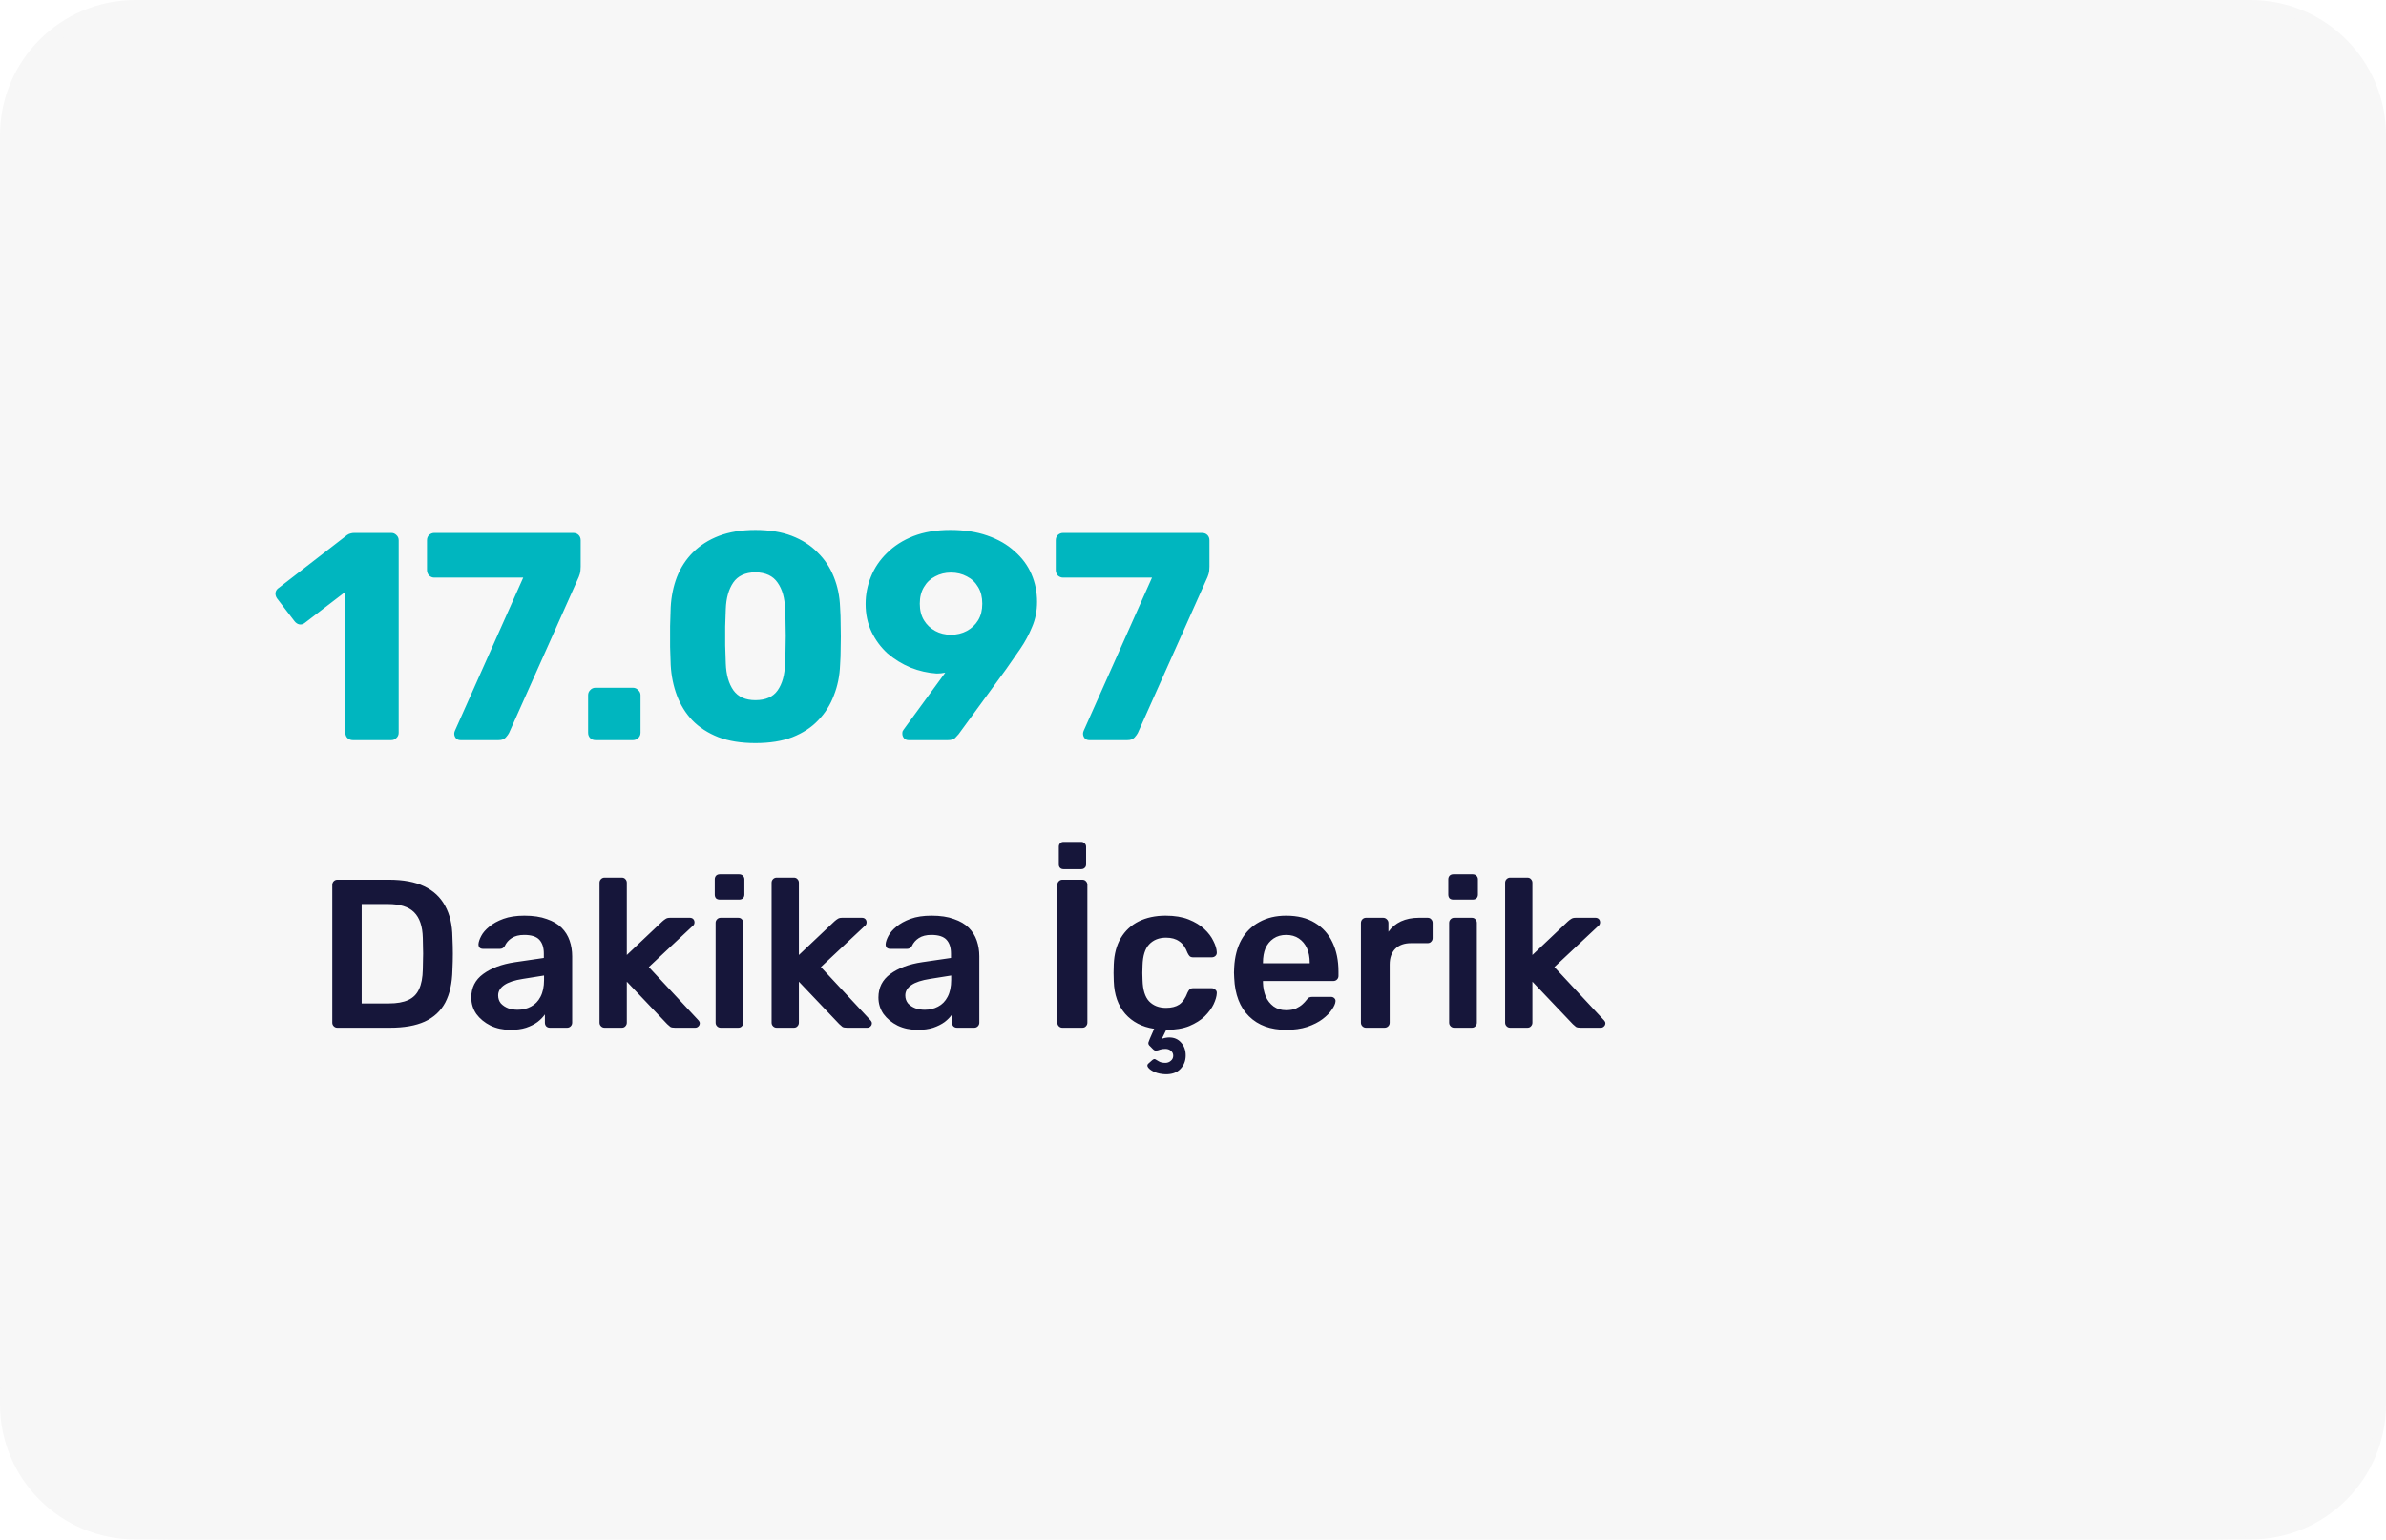
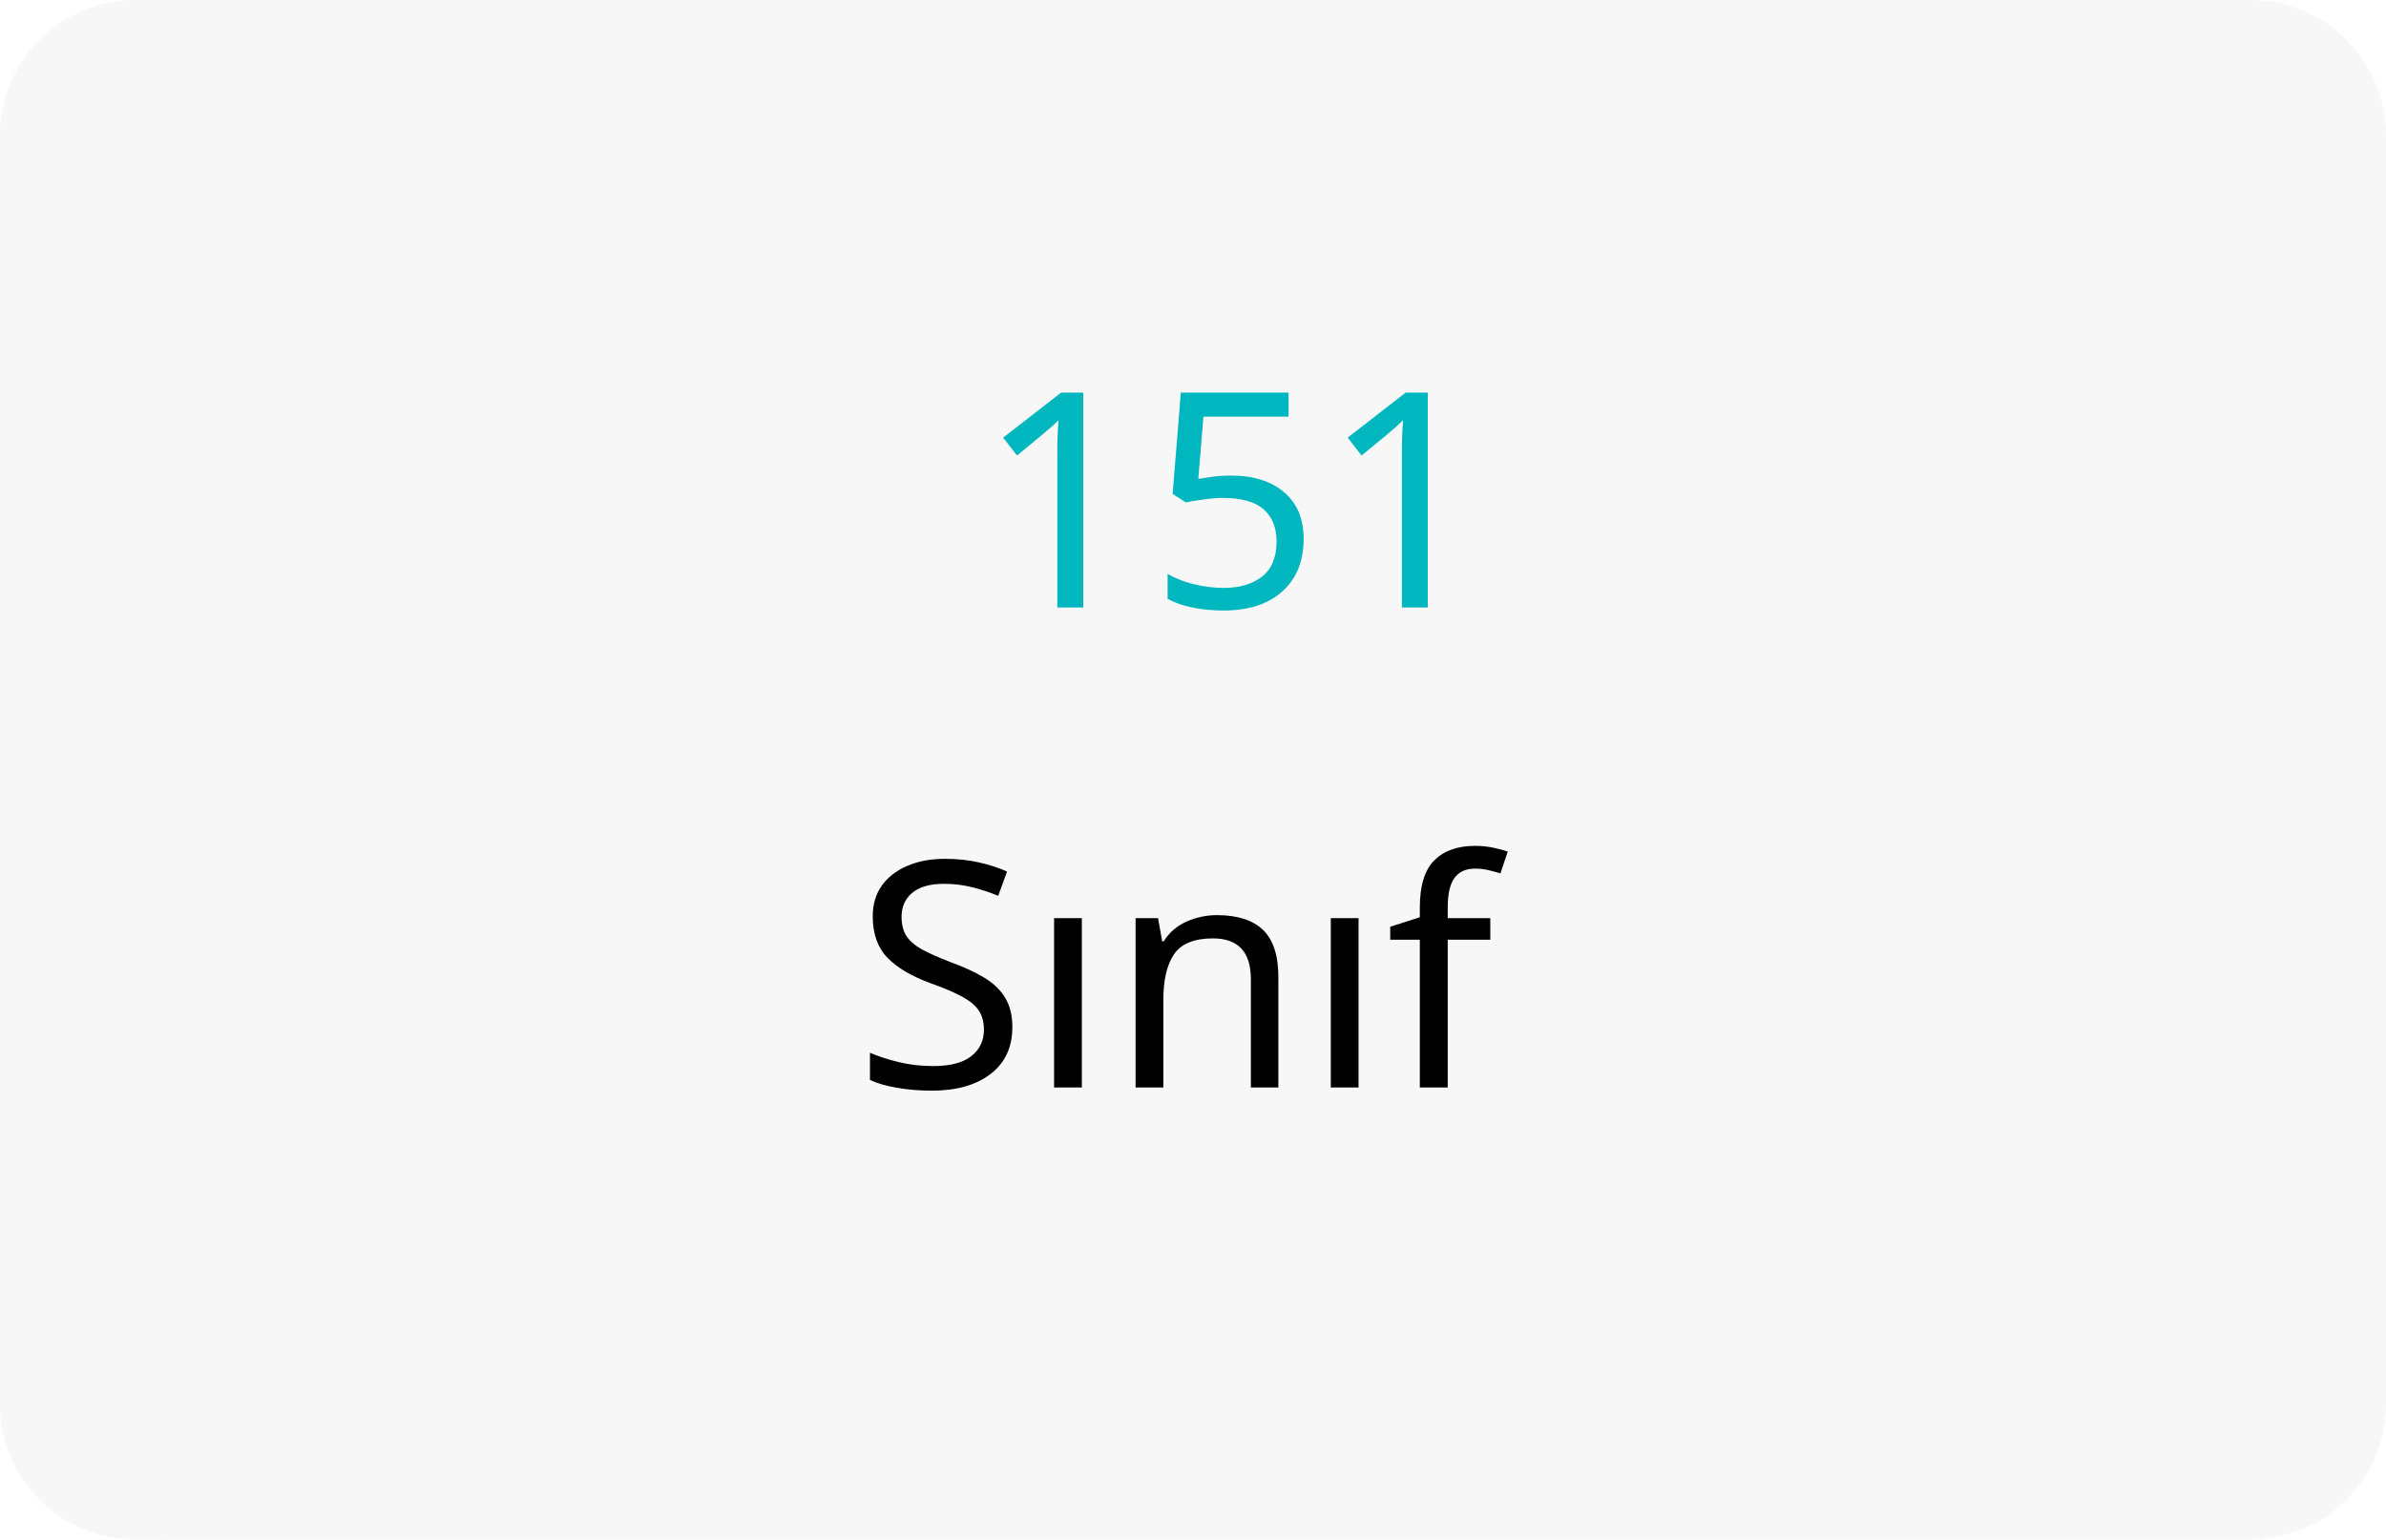
- <svg xmlns="http://www.w3.org/2000/svg" width="282" height="182" viewBox="0 0 282 182" fill="none">
-   <path d="M0 16C0 7.163 7.163 0 16 0H266C274.837 0 282 7.163 282 16V166C282 174.837 274.837 182 266 182H16C7.163 182 0 174.837 0 166V16Z" fill="#F7F7F7" />
-   <path d="M0 20C0 8.954 8.954 0 20 0H262C273.046 0 282 8.954 282 20V162C282 173.046 273.046 182 262 182H20C8.954 182 0 173.046 0 162V20Z" fill="#F7F7F7" />
-   <path d="M41.695 87.5C41.462 87.5 41.252 87.418 41.065 87.255C40.902 87.092 40.82 86.882 40.82 86.625V69.965L36.025 73.64C35.815 73.803 35.593 73.862 35.36 73.815C35.15 73.768 34.963 73.64 34.8 73.43L32.735 70.735C32.595 70.525 32.537 70.303 32.56 70.07C32.607 69.813 32.747 69.615 32.98 69.475L41.03 63.245C41.17 63.152 41.298 63.093 41.415 63.07C41.555 63.023 41.707 63 41.87 63H46.245C46.478 63 46.677 63.082 46.84 63.245C47.027 63.408 47.12 63.618 47.12 63.875V86.625C47.12 86.882 47.027 87.092 46.84 87.255C46.677 87.418 46.478 87.5 46.245 87.5H41.695ZM54.42 87.5C54.21 87.5 54.035 87.43 53.895 87.29C53.755 87.127 53.685 86.94 53.685 86.73C53.685 86.637 53.708 86.532 53.755 86.415L61.84 68.285H51.34C51.107 68.285 50.897 68.203 50.71 68.04C50.547 67.853 50.465 67.632 50.465 67.375V63.875C50.465 63.618 50.547 63.408 50.71 63.245C50.897 63.082 51.107 63 51.34 63H67.72C68 63 68.222 63.082 68.385 63.245C68.548 63.408 68.63 63.618 68.63 63.875V66.99C68.63 67.34 68.595 67.632 68.525 67.865C68.455 68.098 68.362 68.332 68.245 68.565L60.16 86.66C60.09 86.8 59.962 86.975 59.775 87.185C59.588 87.395 59.308 87.5 58.935 87.5H54.42ZM70.384 87.5C70.128 87.5 69.918 87.418 69.754 87.255C69.591 87.092 69.509 86.882 69.509 86.625V82.18C69.509 81.947 69.591 81.748 69.754 81.585C69.918 81.398 70.128 81.305 70.384 81.305H74.794C75.051 81.305 75.261 81.398 75.424 81.585C75.611 81.748 75.704 81.947 75.704 82.18V86.625C75.704 86.882 75.611 87.092 75.424 87.255C75.261 87.418 75.051 87.5 74.794 87.5H70.384ZM89.279 87.85C87.599 87.85 86.141 87.617 84.904 87.15C83.667 86.66 82.641 85.995 81.824 85.155C81.031 84.315 80.424 83.335 80.004 82.215C79.584 81.095 79.339 79.893 79.269 78.61C79.246 77.98 79.222 77.268 79.199 76.475C79.199 75.658 79.199 74.842 79.199 74.025C79.222 73.185 79.246 72.438 79.269 71.785C79.339 70.502 79.584 69.312 80.004 68.215C80.447 67.095 81.077 66.127 81.894 65.31C82.734 64.47 83.76 63.817 84.974 63.35C86.21 62.883 87.645 62.65 89.279 62.65C90.936 62.65 92.371 62.883 93.584 63.35C94.797 63.817 95.812 64.47 96.629 65.31C97.469 66.127 98.111 67.095 98.554 68.215C98.997 69.312 99.242 70.502 99.289 71.785C99.335 72.438 99.359 73.185 99.359 74.025C99.382 74.842 99.382 75.658 99.359 76.475C99.359 77.268 99.335 77.98 99.289 78.61C99.242 79.893 98.997 81.095 98.554 82.215C98.134 83.335 97.516 84.315 96.699 85.155C95.906 85.995 94.891 86.66 93.654 87.15C92.441 87.617 90.982 87.85 89.279 87.85ZM89.279 82.775C90.492 82.775 91.367 82.39 91.904 81.62C92.464 80.827 92.755 79.765 92.779 78.435C92.826 77.758 92.849 77.047 92.849 76.3C92.872 75.553 92.872 74.807 92.849 74.06C92.849 73.313 92.826 72.625 92.779 71.995C92.755 70.712 92.464 69.673 91.904 68.88C91.367 68.087 90.492 67.678 89.279 67.655C88.066 67.678 87.191 68.087 86.654 68.88C86.117 69.673 85.826 70.712 85.779 71.995C85.755 72.625 85.732 73.313 85.709 74.06C85.709 74.807 85.709 75.553 85.709 76.3C85.732 77.047 85.755 77.758 85.779 78.435C85.826 79.765 86.129 80.827 86.689 81.62C87.249 82.39 88.112 82.775 89.279 82.775ZM107.38 87.5C107.17 87.5 106.995 87.43 106.855 87.29C106.715 87.127 106.645 86.94 106.645 86.73C106.645 86.613 106.657 86.52 106.68 86.45C106.727 86.38 106.762 86.322 106.785 86.275L111.72 79.52C111.394 79.59 111.055 79.625 110.705 79.625C109.655 79.555 108.629 79.322 107.625 78.925C106.622 78.505 105.712 77.945 104.895 77.245C104.102 76.522 103.472 75.67 103.005 74.69C102.539 73.71 102.305 72.613 102.305 71.4C102.305 70.28 102.515 69.207 102.935 68.18C103.355 67.13 103.985 66.197 104.825 65.38C105.665 64.54 106.704 63.875 107.94 63.385C109.2 62.895 110.659 62.65 112.315 62.65C113.972 62.65 115.43 62.872 116.69 63.315C117.974 63.758 119.047 64.377 119.91 65.17C120.797 65.94 121.462 66.838 121.905 67.865C122.349 68.892 122.57 69.988 122.57 71.155C122.57 72.228 122.372 73.22 121.975 74.13C121.602 75.04 121.135 75.903 120.575 76.72C120.015 77.513 119.455 78.318 118.895 79.135L113.295 86.8C113.202 86.917 113.062 87.068 112.875 87.255C112.689 87.418 112.409 87.5 112.035 87.5H107.38ZM112.385 75.04C113.085 75.04 113.715 74.888 114.275 74.585C114.835 74.282 115.279 73.862 115.605 73.325C115.932 72.788 116.095 72.135 116.095 71.365C116.095 70.595 115.932 69.942 115.605 69.405C115.279 68.845 114.835 68.425 114.275 68.145C113.715 67.842 113.085 67.69 112.385 67.69C111.709 67.69 111.09 67.842 110.53 68.145C109.97 68.425 109.527 68.845 109.2 69.405C108.874 69.942 108.71 70.595 108.71 71.365C108.71 72.135 108.874 72.788 109.2 73.325C109.527 73.862 109.97 74.282 110.53 74.585C111.09 74.888 111.709 75.04 112.385 75.04ZM128.735 87.5C128.525 87.5 128.35 87.43 128.21 87.29C128.07 87.127 128 86.94 128 86.73C128 86.637 128.023 86.532 128.07 86.415L136.155 68.285H125.655C125.421 68.285 125.211 68.203 125.025 68.04C124.861 67.853 124.78 67.632 124.78 67.375V63.875C124.78 63.618 124.861 63.408 125.025 63.245C125.211 63.082 125.421 63 125.655 63H142.035C142.315 63 142.536 63.082 142.7 63.245C142.863 63.408 142.945 63.618 142.945 63.875V66.99C142.945 67.34 142.91 67.632 142.84 67.865C142.77 68.098 142.676 68.332 142.56 68.565L134.475 86.66C134.405 86.8 134.276 86.975 134.09 87.185C133.903 87.395 133.623 87.5 133.25 87.5H128.735Z" fill="#00B6BF" />
-   <path d="M39.872 121.5C39.706 121.5 39.564 121.442 39.447 121.325C39.331 121.208 39.272 121.067 39.272 120.9V104.625C39.272 104.442 39.331 104.292 39.447 104.175C39.564 104.058 39.706 104 39.872 104H45.972C47.656 104 49.039 104.258 50.122 104.775C51.222 105.292 52.047 106.058 52.597 107.075C53.164 108.092 53.456 109.333 53.472 110.8C53.506 111.533 53.522 112.183 53.522 112.75C53.522 113.317 53.506 113.958 53.472 114.675C53.439 116.225 53.156 117.508 52.622 118.525C52.089 119.525 51.281 120.275 50.197 120.775C49.131 121.258 47.764 121.5 46.097 121.5H39.872ZM42.747 118.625H45.972C46.906 118.625 47.664 118.492 48.247 118.225C48.831 117.958 49.256 117.533 49.522 116.95C49.806 116.35 49.956 115.567 49.972 114.6C49.989 114.1 49.997 113.667 49.997 113.3C50.014 112.917 50.014 112.542 49.997 112.175C49.997 111.792 49.989 111.358 49.972 110.875C49.939 109.508 49.597 108.5 48.947 107.85C48.297 107.2 47.264 106.875 45.847 106.875H42.747V118.625ZM60.325 121.75C59.459 121.75 58.675 121.583 57.975 121.25C57.275 120.9 56.717 120.442 56.3 119.875C55.9 119.292 55.7 118.642 55.7 117.925C55.7 116.758 56.167 115.833 57.1 115.15C58.05 114.45 59.3 113.983 60.85 113.75L64.275 113.25V112.725C64.275 112.025 64.1 111.483 63.75 111.1C63.4 110.717 62.8 110.525 61.95 110.525C61.35 110.525 60.859 110.65 60.475 110.9C60.109 111.133 59.834 111.45 59.65 111.85C59.517 112.067 59.325 112.175 59.075 112.175H57.1C56.917 112.175 56.775 112.125 56.675 112.025C56.592 111.925 56.55 111.792 56.55 111.625C56.567 111.358 56.675 111.033 56.875 110.65C57.075 110.267 57.392 109.9 57.825 109.55C58.259 109.183 58.817 108.875 59.5 108.625C60.184 108.375 61.009 108.25 61.975 108.25C63.025 108.25 63.909 108.383 64.625 108.65C65.359 108.9 65.942 109.242 66.375 109.675C66.809 110.108 67.125 110.617 67.325 111.2C67.525 111.783 67.625 112.4 67.625 113.05V120.9C67.625 121.067 67.567 121.208 67.45 121.325C67.334 121.442 67.192 121.5 67.025 121.5H65C64.817 121.5 64.667 121.442 64.55 121.325C64.45 121.208 64.4 121.067 64.4 120.9V119.925C64.184 120.242 63.892 120.542 63.525 120.825C63.159 121.092 62.709 121.317 62.175 121.5C61.659 121.667 61.042 121.75 60.325 121.75ZM61.175 119.375C61.759 119.375 62.284 119.25 62.75 119C63.234 118.75 63.609 118.367 63.875 117.85C64.159 117.317 64.3 116.65 64.3 115.85V115.325L61.8 115.725C60.817 115.875 60.084 116.117 59.6 116.45C59.117 116.783 58.875 117.192 58.875 117.675C58.875 118.042 58.984 118.358 59.2 118.625C59.434 118.875 59.725 119.067 60.075 119.2C60.425 119.317 60.792 119.375 61.175 119.375ZM71.458 121.5C71.291 121.5 71.149 121.442 71.033 121.325C70.916 121.208 70.858 121.067 70.858 120.9V104.35C70.858 104.183 70.916 104.042 71.033 103.925C71.149 103.808 71.291 103.75 71.458 103.75H73.483C73.666 103.75 73.808 103.808 73.908 103.925C74.024 104.042 74.083 104.183 74.083 104.35V112.9L78.283 108.925C78.433 108.792 78.566 108.692 78.683 108.625C78.799 108.542 78.974 108.5 79.208 108.5H81.533C81.699 108.5 81.833 108.55 81.933 108.65C82.033 108.75 82.083 108.883 82.083 109.05C82.083 109.117 82.066 109.192 82.033 109.275C81.999 109.358 81.933 109.433 81.833 109.5L76.683 114.325L82.458 120.525C82.624 120.692 82.708 120.833 82.708 120.95C82.708 121.117 82.649 121.25 82.533 121.35C82.433 121.45 82.308 121.5 82.158 121.5H79.783C79.533 121.5 79.349 121.467 79.233 121.4C79.133 121.317 79.008 121.208 78.858 121.075L74.083 116.05V120.9C74.083 121.067 74.024 121.208 73.908 121.325C73.808 121.442 73.666 121.5 73.483 121.5H71.458ZM85.178 121.5C85.011 121.5 84.869 121.442 84.753 121.325C84.636 121.208 84.578 121.067 84.578 120.9V109.1C84.578 108.933 84.636 108.792 84.753 108.675C84.869 108.558 85.011 108.5 85.178 108.5H87.253C87.436 108.5 87.578 108.558 87.678 108.675C87.794 108.792 87.853 108.933 87.853 109.1V120.9C87.853 121.067 87.794 121.208 87.678 121.325C87.578 121.442 87.436 121.5 87.253 121.5H85.178ZM85.078 106.35C84.894 106.35 84.744 106.3 84.628 106.2C84.528 106.083 84.478 105.933 84.478 105.75V103.95C84.478 103.783 84.528 103.642 84.628 103.525C84.744 103.408 84.894 103.35 85.078 103.35H87.353C87.536 103.35 87.686 103.408 87.803 103.525C87.919 103.642 87.978 103.783 87.978 103.95V105.75C87.978 105.933 87.919 106.083 87.803 106.2C87.686 106.3 87.536 106.35 87.353 106.35H85.078ZM91.794 121.5C91.628 121.5 91.486 121.442 91.37 121.325C91.253 121.208 91.195 121.067 91.195 120.9V104.35C91.195 104.183 91.253 104.042 91.37 103.925C91.486 103.808 91.628 103.75 91.794 103.75H93.82C94.003 103.75 94.144 103.808 94.245 103.925C94.361 104.042 94.419 104.183 94.419 104.35V112.9L98.62 108.925C98.769 108.792 98.903 108.692 99.019 108.625C99.136 108.542 99.311 108.5 99.544 108.5H101.87C102.036 108.5 102.17 108.55 102.27 108.65C102.37 108.75 102.42 108.883 102.42 109.05C102.42 109.117 102.403 109.192 102.37 109.275C102.336 109.358 102.27 109.433 102.17 109.5L97.019 114.325L102.795 120.525C102.961 120.692 103.045 120.833 103.045 120.95C103.045 121.117 102.986 121.25 102.87 121.35C102.77 121.45 102.645 121.5 102.495 121.5H100.12C99.87 121.5 99.686 121.467 99.57 121.4C99.469 121.317 99.344 121.208 99.195 121.075L94.419 116.05V120.9C94.419 121.067 94.361 121.208 94.245 121.325C94.144 121.442 94.003 121.5 93.82 121.5H91.794ZM108.446 121.75C107.579 121.75 106.796 121.583 106.096 121.25C105.396 120.9 104.837 120.442 104.421 119.875C104.021 119.292 103.821 118.642 103.821 117.925C103.821 116.758 104.287 115.833 105.221 115.15C106.171 114.45 107.421 113.983 108.971 113.75L112.396 113.25V112.725C112.396 112.025 112.221 111.483 111.871 111.1C111.521 110.717 110.921 110.525 110.071 110.525C109.471 110.525 108.979 110.65 108.596 110.9C108.229 111.133 107.954 111.45 107.771 111.85C107.637 112.067 107.446 112.175 107.196 112.175H105.221C105.037 112.175 104.896 112.125 104.796 112.025C104.712 111.925 104.671 111.792 104.671 111.625C104.687 111.358 104.796 111.033 104.996 110.65C105.196 110.267 105.512 109.9 105.946 109.55C106.379 109.183 106.937 108.875 107.621 108.625C108.304 108.375 109.129 108.25 110.096 108.25C111.146 108.25 112.029 108.383 112.746 108.65C113.479 108.9 114.062 109.242 114.496 109.675C114.929 110.108 115.246 110.617 115.446 111.2C115.646 111.783 115.746 112.4 115.746 113.05V120.9C115.746 121.067 115.687 121.208 115.571 121.325C115.454 121.442 115.312 121.5 115.146 121.5H113.121C112.937 121.5 112.787 121.442 112.671 121.325C112.571 121.208 112.521 121.067 112.521 120.9V119.925C112.304 120.242 112.012 120.542 111.646 120.825C111.279 121.092 110.829 121.317 110.296 121.5C109.779 121.667 109.162 121.75 108.446 121.75ZM109.296 119.375C109.879 119.375 110.404 119.25 110.871 119C111.354 118.75 111.729 118.367 111.996 117.85C112.279 117.317 112.421 116.65 112.421 115.85V115.325L109.921 115.725C108.937 115.875 108.204 116.117 107.721 116.45C107.237 116.783 106.996 117.192 106.996 117.675C106.996 118.042 107.104 118.358 107.321 118.625C107.554 118.875 107.846 119.067 108.196 119.2C108.546 119.317 108.912 119.375 109.296 119.375ZM125.566 121.5C125.399 121.5 125.257 121.442 125.141 121.325C125.024 121.208 124.966 121.067 124.966 120.9V104.6C124.966 104.433 125.024 104.292 125.141 104.175C125.257 104.058 125.399 104 125.566 104H127.916C128.099 104 128.241 104.058 128.341 104.175C128.457 104.292 128.516 104.433 128.516 104.6V120.9C128.516 121.067 128.457 121.208 128.341 121.325C128.241 121.442 128.099 121.5 127.916 121.5H125.566ZM125.691 102.75C125.524 102.75 125.391 102.7 125.291 102.6C125.191 102.5 125.141 102.367 125.141 102.2V100.1C125.141 99.933 125.191 99.8 125.291 99.7C125.391 99.583 125.524 99.525 125.691 99.525H127.791C127.957 99.525 128.091 99.583 128.191 99.7C128.307 99.8 128.366 99.933 128.366 100.1V102.2C128.366 102.367 128.307 102.5 128.191 102.6C128.091 102.7 127.957 102.75 127.791 102.75H125.691ZM137.736 127C137.27 126.983 136.853 126.9 136.486 126.75C136.136 126.6 135.878 126.425 135.711 126.225C135.561 126.025 135.57 125.858 135.736 125.725L136.161 125.35C136.311 125.217 136.436 125.175 136.536 125.225C136.653 125.292 136.795 125.375 136.961 125.475C137.145 125.592 137.403 125.65 137.736 125.65C137.986 125.65 138.203 125.567 138.386 125.4C138.57 125.25 138.661 125.05 138.661 124.8C138.661 124.567 138.57 124.375 138.386 124.225C138.22 124.075 138.003 124 137.736 124C137.503 124 137.303 124.025 137.136 124.075C136.97 124.142 136.82 124.183 136.686 124.2C136.553 124.233 136.42 124.183 136.286 124.05L135.836 123.6C135.736 123.483 135.703 123.358 135.736 123.225C135.77 123.108 135.82 122.975 135.886 122.825L136.411 121.625C134.978 121.408 133.836 120.817 132.986 119.85C132.136 118.867 131.686 117.583 131.636 116C131.62 115.75 131.611 115.425 131.611 115.025C131.611 114.608 131.62 114.267 131.636 114C131.686 112.783 131.961 111.75 132.461 110.9C132.978 110.033 133.686 109.375 134.586 108.925C135.503 108.475 136.561 108.25 137.761 108.25C138.828 108.25 139.736 108.4 140.486 108.7C141.236 109 141.853 109.375 142.336 109.825C142.82 110.275 143.178 110.75 143.411 111.25C143.661 111.733 143.795 112.175 143.811 112.575C143.828 112.758 143.77 112.908 143.636 113.025C143.52 113.125 143.378 113.175 143.211 113.175H141.011C140.845 113.175 140.711 113.133 140.611 113.05C140.528 112.967 140.445 112.842 140.361 112.675C140.111 112.008 139.778 111.542 139.361 111.275C138.961 110.992 138.445 110.85 137.811 110.85C136.978 110.85 136.311 111.117 135.811 111.65C135.328 112.167 135.07 112.992 135.036 114.125C135.003 114.758 135.003 115.342 135.036 115.875C135.07 117.025 135.328 117.858 135.811 118.375C136.311 118.892 136.978 119.15 137.811 119.15C138.461 119.15 138.986 119.017 139.386 118.75C139.786 118.467 140.111 117.992 140.361 117.325C140.445 117.158 140.528 117.033 140.611 116.95C140.711 116.867 140.845 116.825 141.011 116.825H143.211C143.378 116.825 143.52 116.883 143.636 117C143.77 117.1 143.828 117.242 143.811 117.425C143.795 117.792 143.67 118.225 143.436 118.725C143.203 119.208 142.853 119.683 142.386 120.15C141.92 120.6 141.311 120.983 140.561 121.3C139.811 121.6 138.903 121.75 137.836 121.75L137.311 122.825C137.411 122.775 137.545 122.733 137.711 122.7C137.895 122.667 138.053 122.65 138.186 122.65C138.77 122.65 139.236 122.85 139.586 123.25C139.953 123.65 140.136 124.158 140.136 124.775C140.136 125.408 139.928 125.942 139.511 126.375C139.095 126.808 138.503 127.017 137.736 127ZM152.019 121.75C150.169 121.75 148.702 121.217 147.619 120.15C146.535 119.083 145.952 117.567 145.869 115.6C145.852 115.433 145.844 115.225 145.844 114.975C145.844 114.708 145.852 114.5 145.869 114.35C145.935 113.1 146.219 112.017 146.719 111.1C147.235 110.183 147.944 109.483 148.844 109C149.744 108.5 150.802 108.25 152.019 108.25C153.369 108.25 154.502 108.533 155.419 109.1C156.335 109.65 157.027 110.425 157.494 111.425C157.96 112.408 158.194 113.55 158.194 114.85V115.375C158.194 115.542 158.135 115.683 158.019 115.8C157.902 115.917 157.752 115.975 157.569 115.975H149.269C149.269 115.975 149.269 116 149.269 116.05C149.269 116.1 149.269 116.142 149.269 116.175C149.285 116.758 149.394 117.3 149.594 117.8C149.81 118.283 150.119 118.675 150.519 118.975C150.935 119.275 151.427 119.425 151.994 119.425C152.46 119.425 152.852 119.358 153.169 119.225C153.485 119.075 153.744 118.908 153.944 118.725C154.144 118.542 154.285 118.392 154.369 118.275C154.519 118.075 154.635 117.958 154.719 117.925C154.819 117.875 154.96 117.85 155.144 117.85H157.294C157.46 117.85 157.594 117.9 157.694 118C157.81 118.1 157.86 118.225 157.844 118.375C157.827 118.642 157.685 118.967 157.419 119.35C157.169 119.733 156.802 120.108 156.319 120.475C155.835 120.842 155.227 121.15 154.494 121.4C153.777 121.633 152.952 121.75 152.019 121.75ZM149.269 113.875H154.794V113.8C154.794 113.15 154.685 112.583 154.469 112.1C154.252 111.617 153.935 111.233 153.519 110.95C153.102 110.667 152.602 110.525 152.019 110.525C151.435 110.525 150.935 110.667 150.519 110.95C150.102 111.233 149.785 111.617 149.569 112.1C149.369 112.583 149.269 113.15 149.269 113.8V113.875ZM161.447 121.5C161.281 121.5 161.139 121.442 161.022 121.325C160.906 121.208 160.847 121.067 160.847 120.9V109.125C160.847 108.942 160.906 108.792 161.022 108.675C161.139 108.558 161.281 108.5 161.447 108.5H163.472C163.639 108.5 163.781 108.558 163.897 108.675C164.031 108.792 164.097 108.942 164.097 109.125V110.15C164.481 109.617 164.972 109.208 165.572 108.925C166.189 108.642 166.897 108.5 167.697 108.5H168.722C168.906 108.5 169.047 108.558 169.147 108.675C169.264 108.792 169.322 108.933 169.322 109.1V110.9C169.322 111.067 169.264 111.208 169.147 111.325C169.047 111.442 168.906 111.5 168.722 111.5H166.772C165.972 111.5 165.347 111.725 164.897 112.175C164.464 112.625 164.247 113.242 164.247 114.025V120.9C164.247 121.067 164.189 121.208 164.072 121.325C163.956 121.442 163.806 121.5 163.622 121.5H161.447ZM171.872 121.5C171.705 121.5 171.564 121.442 171.447 121.325C171.33 121.208 171.272 121.067 171.272 120.9V109.1C171.272 108.933 171.33 108.792 171.447 108.675C171.564 108.558 171.705 108.5 171.872 108.5H173.947C174.13 108.5 174.272 108.558 174.372 108.675C174.489 108.792 174.547 108.933 174.547 109.1V120.9C174.547 121.067 174.489 121.208 174.372 121.325C174.272 121.442 174.13 121.5 173.947 121.5H171.872ZM171.772 106.35C171.589 106.35 171.439 106.3 171.322 106.2C171.222 106.083 171.172 105.933 171.172 105.75V103.95C171.172 103.783 171.222 103.642 171.322 103.525C171.439 103.408 171.589 103.35 171.772 103.35H174.047C174.23 103.35 174.38 103.408 174.497 103.525C174.614 103.642 174.672 103.783 174.672 103.95V105.75C174.672 105.933 174.614 106.083 174.497 106.2C174.38 106.3 174.23 106.35 174.047 106.35H171.772ZM178.489 121.5C178.322 121.5 178.181 121.442 178.064 121.325C177.947 121.208 177.889 121.067 177.889 120.9V104.35C177.889 104.183 177.947 104.042 178.064 103.925C178.181 103.808 178.322 103.75 178.489 103.75H180.514C180.697 103.75 180.839 103.808 180.939 103.925C181.056 104.042 181.114 104.183 181.114 104.35V112.9L185.314 108.925C185.464 108.792 185.597 108.692 185.714 108.625C185.831 108.542 186.006 108.5 186.239 108.5H188.564C188.731 108.5 188.864 108.55 188.964 108.65C189.064 108.75 189.114 108.883 189.114 109.05C189.114 109.117 189.097 109.192 189.064 109.275C189.031 109.358 188.964 109.433 188.864 109.5L183.714 114.325L189.489 120.525C189.656 120.692 189.739 120.833 189.739 120.95C189.739 121.117 189.681 121.25 189.564 121.35C189.464 121.45 189.339 121.5 189.189 121.5H186.814C186.564 121.5 186.381 121.467 186.264 121.4C186.164 121.317 186.039 121.208 185.889 121.075L181.114 116.05V120.9C181.114 121.067 181.056 121.208 180.939 121.325C180.839 121.442 180.697 121.5 180.514 121.5H178.489Z" fill="#16163A" />
+ <svg xmlns="http://www.w3.org/2000/svg" width="282" height="182" viewBox="0 0 282 182" fill="none" version="1.1" id="svg24601">
+   <defs id="defs24605">
+     <pattern id="EMFhbasepattern" patternUnits="userSpaceOnUse" width="6" height="6" x="0" y="0" />
+   </defs>
+   <path d="M0 16C0 7.163 7.163 0 16 0H266C274.837 0 282 7.163 282 16V166C282 174.837 274.837 182 266 182H16C7.163 182 0 174.837 0 166V16Z" fill="#F7F7F7" id="path24593" />
+   <path d="M0 20C0 8.954 8.954 0 20 0H262C273.046 0 282 8.954 282 20V162C282 173.046 273.046 182 262 182H20C8.954 182 0 173.046 0 162V20Z" fill="#F7F7F7" id="path24595" />
+   <text xml:space="preserve" style="font-size:35.598px;font-family:'Times New Roman';-inkscape-font-specification:'Times New Roman, Normal';opacity:1;fill:#00b6bf;fill-opacity:1;stroke:#000000;stroke-width:0" x="115.387" y="71.817" id="text24825">
+     <tspan id="tspan24823" x="115.387" y="71.817" style="font-style:normal;font-variant:normal;font-weight:normal;font-stretch:normal;font-family:'Doppio One';-inkscape-font-specification:'Doppio One';stroke-width:0">151</tspan>
+   </text>
+   <text xml:space="preserve" style="font-style:normal;font-variant:normal;font-weight:400;font-size:37.333px;line-height:125%;font-family:Aptos;text-align:start;letter-spacing:0px;word-spacing:0px;text-anchor:start;fill:#000000;fill-opacity:1;stroke:none" x="100.914" y="128.562" id="text26215">
+     <tspan x="100.914" y="128.562" id="tspan26213" style="font-style:normal;font-variant:normal;font-weight:normal;font-stretch:normal;font-size:37.333px;font-family:'Doppio One';-inkscape-font-specification:'Doppio One'">Sınıf</tspan>
+   </text>
</svg>
